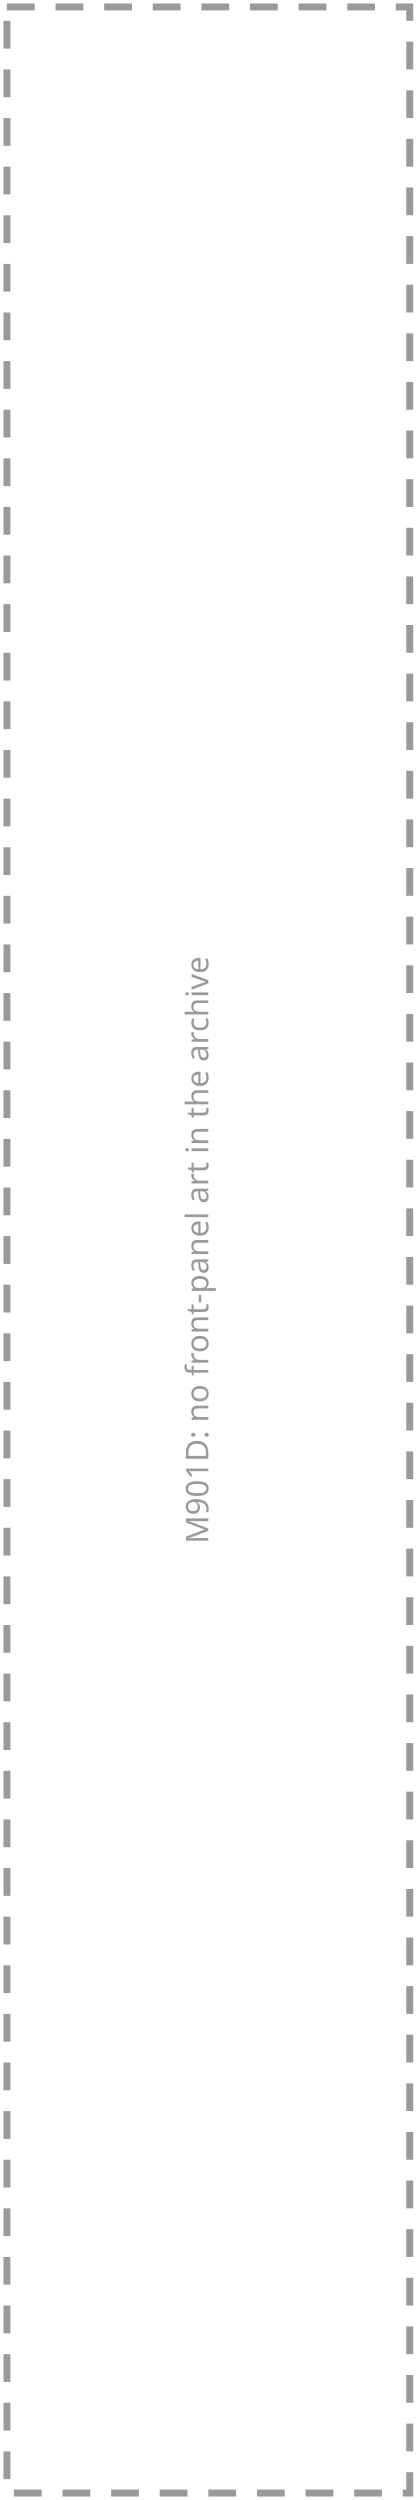
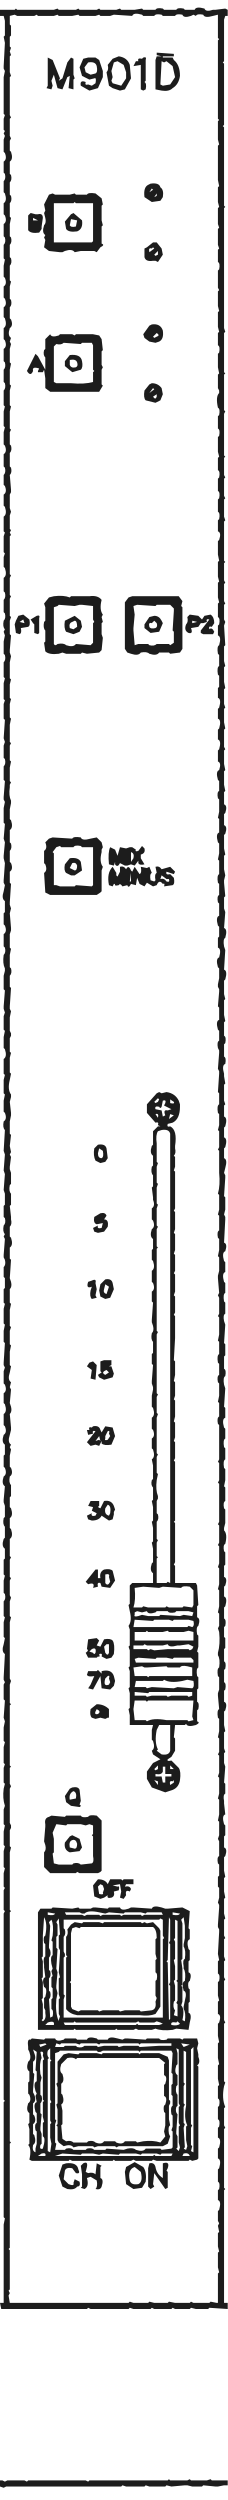
- <svg xmlns="http://www.w3.org/2000/svg" viewBox="0 0 120 720" data-from="none" data-kind="none">
-   <rect class="outline" x="2" y="2" width="116" height="716" fill="none" stroke="#9a9a9a" stroke-width="2" stroke-dasharray="8 6" />
-   <text x="60.0" y="360.0" fill="#9a9a9a" font-family="sans-serif" font-size="9" text-anchor="middle" transform="rotate(-90 60.0 360.0)">M901D: no front-panel art in the archive</text>
+ <svg xmlns="http://www.w3.org/2000/svg" viewBox="0 0 186 2042" data-from="Consoles/1990-1999/950361/1995 - 950361 - DOC - 950361-04-001 - HEADPHONE HUTE STUDIO HUTE TKBUAKOQ HONTOR.jpg" data-kind="layout" data-note="CH 1 strip of the Rogers Broadcasting Renaissance MKI layout 950361-04-001">
+   <path class="line" fill="#1c1c1c" d="M13 7L14 8L27 8L29 8L44 8L47 7L48 8L62 8L64 7L65 8L79 8L81 7L82 8L95 8L98 7L99 8L108 8L110 8L116 7L117 8L127 8Q128 6 133 7L134 8L144 8Q145 6 150 7L151 8L159 8Q160 5 167 7Q168 10 174 8L176 8L184 7L186 8L186 13L184 13L183 16L183 50L182 51L183 52L183 67L183 69L183 102L182 103L183 104L183 168L184 169L183 170L183 219L183 221L183 268L184 271L183 272L183 287L183 289L183 304L184 305L183 306L183 321L183 323L183 335L184 336L183 338L183 340L183 372L184 373L183 374L183 388L184 390L183 391L183 405L184 407L183 408L183 422L184 425L183 426L183 438L183 440L183 458L184 459L183 460L183 474L184 476L183 477L183 491L184 493L183 494L183 506L184 508L183 511L184 527L183 528L183 540L184 544L183 545L183 557L184 562L183 563L183 575L184 578L183 579L183 590L184 595L183 596L183 610L184 612L183 613L183 624L184 629L183 630L183 641L184 646L183 647L183 657Q186 658 184 664L183 665L183 674Q186 675 184 681L183 682L183 693L184 698L183 699L183 708L183 710L184 715L183 719L183 721L184 732L183 733L183 742L184 745L183 758Q186 759 184 766Q182 767 183 773L184 776L183 792Q186 793 184 800L183 801L183 812L184 816L183 817L183 829L184 834L183 835L183 846Q185 847 184 852L183 853L183 863Q185 864 184 869Q181 870 183 877L183 879L184 885L183 886L183 899L184 902L183 903L183 912Q186 913 184 920L183 921L183 929Q186 930 184 937L183 938L183 946Q186 947 184 954L183 958L184 960L184 962L183 977L184 978L184 988L183 992L184 994L184 996L183 1015Q186 1016 184 1022Q181 1023 183 1030L184 1031L184 1039Q181 1040 183 1047L184 1048L184 1056Q182 1057 183 1063L184 1064L184 1073Q182 1074 183 1079L184 1082L183 1097L184 1098L184 1107L183 1108L183 1118Q185 1119 184 1124Q182 1125 183 1131L184 1134L183 1149L184 1150L184 1158Q181 1159 183 1166L184 1167L184 1175Q182 1176 183 1182L184 1183L184 1192Q182 1193 183 1199L184 1200L184 1209L183 1214L184 1215L184 1226Q182 1227 183 1232L184 1233L184 1244L183 1248L183 1250Q186 1253 184 1261Q182 1262 183 1267L184 1268L184 1278L183 1279L183 1288Q186 1289 184 1295L183 1296L183 1304Q186 1305 184 1312L183 1313L183 1322Q185 1323 184 1328L183 1329L183 1337L184 1338L184 1346L183 1347L183 1357Q185 1358 184 1363L183 1364L183 1374Q185 1375 184 1380L183 1381L183 1390Q186 1391 184 1397L183 1398L183 1409L184 1414L183 1415L183 1428L184 1431L183 1432L183 1440L184 1443L183 1456L184 1457L184 1465Q182 1466 183 1471L183 1473L184 1482Q181 1483 183 1490L184 1491L184 1499L183 1500L183 1509Q186 1510 184 1516L183 1517L183 1528L184 1533L183 1534L183 1545L184 1550L183 1551L183 1563L184 1567L183 1568L183 1581L184 1583L183 1584L183 1598L184 1601L183 1602L183 1615L184 1617L183 1618L183 1632L183 1636L183 1650L184 1652L183 1653L183 1668L183 1670L183 1700L184 1701L183 1704Q181 1714 184 1721L183 1722L183 1736L184 1738L183 1739L183 1751L183 1755L183 1787L184 1788L183 1789L183 1838L183 1840L183 1881L186 1881L186 1886L171 1885L170 1886L160 1886L156 1885L155 1886L143 1886L141 1885L140 1886L126 1886L124 1885L123 1886L109 1886L106 1885L105 1886L91 1886L89 1886L74 1886L72 1885L71 1886L57 1886L55 1886L1 1886L0 1881L3 1881L3 1819L3 1817L4 1812L3 1811L3 1768L3 1766L3 1717L4 1716L3 1715L3 1614L3 1612L3 1563L4 1561L3 1560L3 1544L4 1542L3 1541L3 1530L4 1526L3 1525L3 1512L4 1508L3 1507L3 1496L4 1491L3 1490L3 1478L4 1475Q2 1469 3 1461L4 1457L3 1456L3 1444L4 1441L3 1440L3 1427L4 1423L3 1422L3 1411L4 1406L3 1403L4 1389L3 1388L3 1376L4 1374L3 1372L3 1370L4 1351Q1 1349 3 1343L4 1338L3 1337L3 1325L4 1321L3 1320L3 1308Q5 1306 4 1302L3 1301L3 1291L4 1287L3 1286L3 1274L4 1273L4 1265Q1 1263 3 1257L4 1256L4 1247Q2 1245 3 1240L4 1239L4 1230L3 1227L3 1225L4 1214Q1 1212 3 1206Q6 1204 4 1199L3 1198L3 1189L4 1188L4 1180Q1 1178 3 1172Q6 1170 4 1165L3 1164L3 1155Q6 1153 4 1147L3 1146L3 1138Q6 1136 4 1131L3 1130L3 1120L4 1117L3 1115L3 1113L4 1097L3 1096L3 1087L4 1082L3 1081L3 1069L4 1065L3 1064L3 1053L4 1052L4 1044L3 1043L3 1035Q5 1033 4 1029L3 1027L3 1025L4 1012L3 1010L4 1008Q2 1006 3 1001Q5 999 4 995L3 994L3 985L4 984L4 975L3 972L4 959L3 956L4 943L3 940L4 923Q2 921 3 916Q6 914 4 909L3 908L3 899L4 894L3 893L3 882L4 878L3 877L3 865Q6 863 4 857L3 856L3 847L4 842L3 841L3 830L4 827L3 824L3 822L4 809L3 808L3 797L4 793L4 791Q2 787 3 780Q5 778 4 774L3 773L3 763Q6 761 4 756L3 755L3 746L4 745L4 736Q1 734 3 728L4 723L3 721L3 719L4 705L3 701L3 699L4 688L3 685L4 673L3 672L3 660L4 655L3 653L3 651L4 638L3 637L3 626Q5 624 4 620L3 619L3 609L4 606L3 603L4 588L3 587L3 575L4 572L3 571L3 558L4 554L3 553L3 541Q5 539 4 535L3 534L3 524L4 519L3 516L4 514Q2 512 3 507Q5 505 4 501L3 500L3 490Q5 488 4 484L3 483L3 472Q6 470 4 464L3 463L3 455L4 452L3 451L3 438L4 435L3 434L3 422Q6 420 4 414L3 413L3 404Q6 402 4 397L3 396L3 388Q5 386 4 382L3 381L3 371Q6 369 4 364L3 363L3 353L4 349L3 348L3 336L4 332L3 331L3 319Q5 317 4 313L3 312L3 302Q5 300 4 296L3 295L3 285Q6 283 4 278L3 277L3 268Q6 266 4 260L3 259L3 251Q6 249 4 244L3 243L3 234Q6 232 4 227L3 226L3 217L4 212L3 211L3 200Q5 198 4 194L3 193L3 183Q6 181 4 176L3 175L3 166Q6 164 4 158L3 157L3 148Q5 146 4 142L3 141L3 132Q6 130 4 125L3 124L3 114L4 111L3 109L4 107L3 106L3 97L4 94L3 93L3 80L3 78L3 63L4 58L3 56L3 54L4 35L3 30L4 29L4 17L3 13L0 13L0 8L12 8L13 7ZM12 12L8 13L8 20L9 21L9 29L8 30L8 38L9 39L8 42L9 45L8 46L8 59L9 62L8 63L8 92L8 94L9 96L8 97L8 109L8 111L9 113L8 115L8 123L9 124Q11 130 8 132L8 142L9 143Q10 147 8 149L8 159L9 160Q10 164 8 166L8 177L9 178L8 183L8 193L9 194Q10 198 8 200L8 210L9 211Q10 215 8 217L8 229L9 230L8 234L8 244L9 245Q10 249 8 251L8 260L9 261Q11 266 8 268Q6 274 9 276L8 279L9 281L8 285L8 296L9 297L8 302L8 314L9 315L8 319L8 331L9 332L8 336L8 350L9 351L8 353L8 363L9 364Q10 368 8 370L8 381L9 382Q10 386 8 388L9 400L9 402L8 404L8 415L9 418L8 421L8 432L9 433L8 435L9 437L8 438L8 453L8 455L8 469L9 470L8 472L8 486L9 487L8 489L8 503L9 504L8 507L8 518L9 519L8 531L8 533L9 536L8 541L8 554L9 555L8 559L8 570L9 571L8 575L8 586L9 587L8 592L8 606L9 607L8 609L8 621L9 622L8 627L8 638L9 639L8 641L8 643Q7 650 9 654L9 656L8 661L8 669L9 670Q11 676 8 678L8 688L9 689Q10 693 8 695L8 704L9 705Q11 710 8 712L8 721L9 722L8 737L8 739L9 742L8 746L9 758L9 760L8 763L8 774L9 775L8 780L8 790L9 791Q10 795 8 797L8 806L9 807L8 822L8 824L9 826L8 831L8 842L9 844L9 846L8 848L8 859L9 860L8 864L8 876L9 877L8 882Q6 890 9 894L9 896L8 900L9 909L9 911L8 916L8 926L9 927L8 936L9 941L8 943L9 945L8 953L8 955L9 958L9 967L8 968Q7 973 9 975L9 984L8 985L9 994L9 996Q10 1000 8 1002L8 1010L9 1011Q11 1017 8 1019L8 1028L9 1029L8 1044L9 1047Q10 1051 8 1053L8 1064L9 1065L8 1070L8 1083L9 1084L8 1087L8 1098L9 1099L8 1104L8 1115L9 1116L8 1121Q6 1127 9 1129L8 1133L9 1135L8 1146L9 1149Q10 1153 8 1155L9 1166L9 1168L8 1172Q6 1178 9 1180L8 1182L9 1184L8 1189L8 1198L9 1199Q11 1204 8 1206Q7 1211 9 1213L9 1222L8 1223L8 1231L9 1232Q11 1238 8 1240L8 1248L9 1249Q11 1255 8 1257L8 1271L9 1272L8 1274L8 1288L9 1289L8 1291L8 1303L9 1305L8 1308L8 1320L9 1321L8 1325L8 1371L9 1373L8 1376L8 1391L9 1392L8 1393L8 1408L8 1410L8 1442L9 1443L8 1444L8 1455L8 1457L9 1459L8 1461L8 1476L8 1478L8 1489L9 1491L9 1493L8 1495L8 1508L9 1509L8 1513L8 1560L9 1561L8 1562L8 1732L8 1734L8 1749L9 1750L8 1751L8 1836L7 1837L8 1838L8 1853L8 1855L8 1870L7 1871L8 1873L7 1875L8 1881L105 1881L106 1880L109 1881L121 1881L122 1880L126 1881L137 1881L138 1880L143 1881L155 1881L156 1880L158 1881L160 1881L171 1881L172 1880L177 1881L178 1881L178 1874L178 1872L178 1857L179 1856L178 1852L178 1840L179 1839L178 1835L178 1824L179 1823L178 1818L179 1816L178 1814L178 1806L179 1805Q181 1798 178 1797L178 1789L179 1788Q180 1783 178 1782L178 1772L179 1771Q181 1764 178 1763L178 1755L179 1754Q181 1747 178 1746L178 1738L179 1737Q180 1732 178 1731L178 1721L179 1720Q180 1715 178 1714L178 1704L179 1703L178 1698L178 1687L179 1686L178 1681L178 1669L179 1668L178 1663L178 1661L178 1653L179 1652Q181 1646 178 1645L178 1635L179 1634L178 1630L178 1619L179 1618Q180 1613 178 1612L178 1602L179 1601L178 1596L179 1578L179 1576L178 1574L178 1572L179 1558L179 1556L178 1554L179 1550L179 1542L178 1541L178 1533L179 1532L179 1523L178 1522Q177 1517 179 1516L179 1504L178 1502L179 1499L179 1488L178 1487L179 1482L179 1470L178 1469L179 1465L179 1452L178 1451L179 1448L179 1434L178 1433L179 1431L179 1420L178 1419L179 1414L179 1404L178 1403Q177 1397 179 1396L178 1385L178 1383L179 1380L179 1370L178 1369Q177 1363 179 1362Q180 1355 178 1352L178 1350Q180 1343 179 1333L178 1330L179 1328L179 1318L178 1317L179 1312L179 1299L178 1298L179 1294L179 1281L178 1280L179 1277L179 1263L178 1262L179 1260L179 1246L178 1245L179 1243L179 1212L178 1211L179 1209L179 1195L178 1194L179 1192L179 1177L179 1175L179 1164L178 1163Q177 1158 179 1157L179 1146L178 1145L179 1140L179 1130L178 1129Q177 1124 179 1123L179 1114L178 1113Q177 1107 179 1106L179 1096L178 1095L179 1090L179 1076L178 1075L179 1073L179 1062L179 1060L178 1058L179 1056L178 1044L178 1042L179 1038L179 1027L178 1026L179 1021L179 1012L178 1011Q177 1006 179 1005L179 993L178 992L179 988L179 976L178 975Q180 968 179 958L179 956L179 940L178 939L179 937L179 924L178 923L179 919L179 910L178 909Q177 903 179 902L179 893L178 892L179 877L179 875L178 873L179 860L179 858L178 856Q177 851 179 850L179 842L178 841Q176 834 179 833L179 823L178 822L179 810L179 808L178 806L178 804L179 799L179 791L178 790Q176 783 179 782Q181 775 178 774L178 766L179 765L179 757L178 756Q176 749 179 748L179 738L178 737Q177 732 179 731L179 722L178 721Q177 715 179 714L179 703L178 702L179 697L179 689L178 688Q176 681 179 680L179 669L178 668L179 663L179 653L178 652Q177 647 179 646L179 638L178 637Q176 630 179 629Q181 623 178 622L178 613L179 612Q181 605 178 604L178 596L179 595Q181 588 178 587L178 579L179 578Q181 571 178 570L178 562L179 561L179 552L178 551Q177 545 179 544L179 535L178 534Q177 528 179 527Q181 520 178 519L178 511L179 510Q180 505 178 504L178 493L179 492L178 488L178 476L179 475L178 471L178 459L179 458L178 453L178 442L179 441Q181 435 178 434L178 425L179 424Q180 419 178 418L178 408L179 407Q180 402 178 401L178 391L179 390Q180 385 178 384L178 374L179 373L178 369L178 357L179 356Q180 351 178 350L178 340L179 339Q180 334 178 333Q176 324 179 321L179 319L178 317L178 306L179 305L178 300L178 298L178 289L179 288Q180 283 178 282L178 272L179 271L178 267L178 255L179 254L178 250L178 238L179 237L178 235L178 221L179 220Q180 215 178 214L178 204L179 203L178 200L178 187L179 186L178 183L178 170L179 169L178 165L178 153L179 152L178 147L178 119L179 118L178 114L178 112L178 99L179 98L178 97L178 45L178 43L178 33L179 32L178 31L178 12L174 13Q167 15 166 12Q161 11 160 13L158 12L156 13Q150 15 149 12Q144 11 143 13L133 13L132 12Q127 11 126 13L117 13L116 12Q109 10 108 13L93 12L90 13L82 13L81 12L78 13L65 13L64 12L59 13L57 13L48 13L47 12L44 13L31 13L30 12L28 13L14 13L12 12ZM128 43L142 44L142 46L133 46L133 47L141 47L142 49Q147 53 147 62Q146 69 141 72Q138 75 132 74L127 73L127 49L128 46L132 46L128 45L128 43ZM132 50L131 69L133 70L139 69L143 63L141 54L136 50L134 51L132 50ZM97 46Q104 47 106 53L107 64L102 73L98 74L92 72L89 70L87 59Q89 57 88 53L92 48L97 46ZM96 50L93 51L91 58L92 63L91 66L92 68L99 70L103 64L103 59L101 53L96 50ZM39 47L43 49L49 64L48 66L51 64L55 51L58 47L60 48L60 61L61 64L60 65L60 73L56 72L57 62L55 63L51 73L47 72L44 61L42 66L43 70L42 73L38 72L39 70L39 47ZM72 47L78 47L81 49L84 58L84 63L80 72L73 74L66 70Q65 65 70 67Q69 70 72 69L75 70L78 68Q79 63 77 64L73 65L67 62L65 55L68 48L72 47ZM72 51L69 55L70 59L74 61L78 60Q80 59 79 54Q78 50 72 51ZM117 47Q120 46 119 49L119 51L119 66L118 67Q120 68 119 73L117 74L115 73L115 53L109 54L111 50L113 50Q112 47 116 48L117 47ZM123 150Q130 149 131 153Q134 155 133 161L131 164L124 165L118 161Q117 153 121 151L123 150ZM124 154L122 157L125 155L124 154ZM128 158L126 161L128 160L128 158ZM43 158L45 159L57 159L61 158L62 159L71 159Q72 157 78 158L83 162L84 167L83 168L83 180L84 184L83 185L83 199Q86 200 82 202L79 206L77 205L66 205L61 206Q59 203 53 205L51 206L49 206L40 205L36 202L37 196L36 194L37 192Q34 190 36 184Q38 182 37 178L36 174L37 172L36 167L40 159L43 158ZM61 165L60 166L44 166L44 184L44 188L44 198L75 198L76 197L76 166L62 166L61 165ZM25 174L29 175L31 175Q35 174 35 178L34 185L34 187L32 190Q25 191 23 188L23 176L25 174ZM27 178L27 180L31 180L27 178ZM60 174L67 180Q68 187 63 189Q56 190 54 187L53 181L58 175L60 174ZM58 179L57 184Q58 186 62 185L63 180L58 179ZM125 198L128 198L132 203L133 208L129 214L127 213L125 213Q119 214 118 210L118 203L120 202L125 198ZM125 202L124 203Q121 202 122 206L126 203L125 202ZM129 205L126 208L127 209L129 208L129 205ZM124 265Q131 264 133 270Q134 277 130 279L127 280L122 279L118 276L117 273L122 266L124 265ZM128 272L125 275L126 276L128 275Q131 274 128 272ZM41 273Q42 276 48 274L49 273L59 273L61 274L62 273L76 273L81 274L83 277L84 286L83 287L83 298L84 300L83 302L83 304L83 314L84 315L81 320L41 320L37 317L37 309L36 302L35 304L31 304L31 303L32 301Q26 299 27 303Q25 308 22 303L29 289L31 291L37 302L37 292Q35 290 36 286L37 285L37 277L41 273ZM52 280Q50 282 46 281L44 283L44 312L46 313L56 313L58 313Q69 314 76 312L76 304L77 303L76 302L76 282L75 280L67 280L66 281L52 280ZM57 290Q66 289 67 295Q68 300 66 302L59 304L53 299L53 295L57 290ZM57 294L57 298Q58 301 62 300Q64 299 63 296Q62 293 57 294ZM124 313Q129 313 132 317L133 322L131 327L127 329L119 327Q117 325 118 319L122 314L124 313ZM125 317L122 321L126 318L125 317ZM128 322L125 324Q127 327 128 324L128 322ZM44 487Q52 486 57 488L58 487L71 487L73 487Q80 486 83 490Q81 498 84 502L83 504L84 508L83 509L83 518L84 521L83 531L81 533L71 534L67 533L66 534L54 534L51 533L48 534Q40 535 37 532L36 525L37 524L37 515Q35 513 36 508L37 507L37 498L37 496L36 493L40 488L44 487ZM48 494L47 495L44 496L44 526Q45 528 47 526Q52 525 54 527Q60 529 62 526L74 527L76 525L76 509L77 508L76 506L76 495L67 494L65 494L61 495L48 494ZM108 487L146 487L149 491L148 495L149 496L149 530L147 533L139 534L138 533L130 533Q128 536 122 534Q120 532 115 533Q113 536 107 534L104 533L102 530L102 492L105 488L108 487ZM112 494L109 495L110 502L109 513L109 515L110 527L113 526L121 526L122 527Q126 528 128 526L138 526L139 527L142 525L142 516L141 515L142 499L142 497L139 494L128 494L127 495L112 494ZM19 502L24 506Q25 511 23 512L17 513Q18 517 16 518L13 517L12 510L13 507L15 503L19 502ZM19 506L16 508L20 509L19 506ZM155 502L162 503L165 506L167 503L172 502Q175 504 175 509L173 512Q170 511 171 514Q173 512 175 516L174 518L166 518L164 517L164 515L171 506Q168 505 169 508L166 509L164 509L162 512L156 513Q158 518 154 517Q150 515 152 510Q154 508 153 504L155 502ZM157 507L157 509L161 508L157 507ZM30 503Q33 502 32 505L32 507L32 517L31 518L28 517L28 510L27 509L25 506L30 503ZM61 503L66 507L67 512L65 516L60 518L54 516Q52 513 53 507L61 503ZM61 507L59 508Q56 509 57 513L60 514L63 512Q63 507 61 507ZM126 503Q130 503 132 507L133 509L130 516L123 517L118 513L118 510L122 504L126 503ZM126 507L124 509Q121 508 122 512Q123 514 127 513Q129 512 128 509L126 507ZM43 684L59 685Q60 683 66 684Q67 687 74 685L79 684L83 688L84 692L83 694L83 696Q81 704 84 708L83 711L83 713L83 728L82 729L79 731L66 731L64 731L41 731L37 729L36 713Q39 711 37 706L36 705L36 695Q39 693 37 688L40 685L43 684ZM49 691L46 692L43 696L44 697L44 712L44 714L44 723L46 723L49 724L61 724L62 723L75 724L76 723L76 692L67 692L66 691Q61 690 60 692L50 692L49 691ZM116 691L118 693Q119 697 115 698L115 701L118 706Q114 707 113 705L113 703L110 707L107 706L104 707L102 707L98 705Q96 709 94 706L94 704L93 707L89 706Q88 696 90 692L94 694L96 699L98 692L103 693L106 692L108 692L111 694Q110 696 113 695L116 691ZM107 696L107 704L109 701Q110 697 107 696ZM57 701Q64 700 66 704L67 711L61 715L58 715L54 713Q52 711 53 706L57 701ZM59 705L57 709L61 711Q63 711 63 707Q62 704 59 705ZM92 708L95 713L95 715L96 716L98 712L98 708Q101 707 103 710Q105 706 107 711L108 712L110 708L114 714Q116 713 115 708L120 709L122 708L124 713Q122 714 123 719L126 720L127 719Q126 714 128 713L127 708Q130 707 132 710L139 708L143 712L142 714L136 712Q135 715 139 714L142 717Q143 722 141 723L134 724Q135 721 133 722Q130 718 128 723L125 724L120 721L118 724L114 722L112 717L111 723L107 722Q105 726 104 723L100 724Q98 721 97 723Q93 724 94 722L93 722L92 724L89 723Q87 713 92 708ZM107 713L106 720L107 720L107 713ZM132 715L131 718Q134 717 136 720Q139 721 138 718L136 718L132 715ZM130 892L132 893L136 892Q143 893 146 899L147 902L147 904Q147 914 141 917L137 918Q136 921 139 920Q145 923 143 936L143 938Q144 942 142 944L143 945L143 953L142 956L143 957L143 970L143 972L143 987L142 989L143 990L143 1004L142 1007L143 1008L143 1021L142 1024L143 1025L143 1038L142 1040L143 1041L143 1055L142 1058L143 1059L143 1072L142 1074L143 1075L143 1089L143 1093L142 1111L143 1112L143 1123L142 1128L143 1129L143 1140L142 1143L143 1144L143 1157L142 1161L143 1162L143 1174L142 1177L143 1178L143 1191L142 1193L143 1194L143 1208L143 1210L143 1242L142 1243L143 1244L143 1276L142 1278L143 1279L143 1293L160 1293L161 1295L162 1311L161 1312L161 1321Q164 1322 162 1328Q160 1329 161 1335L162 1336L162 1345L161 1349L162 1350L162 1362Q160 1363 161 1369L162 1370L162 1379L161 1380L161 1390Q163 1391 162 1396L161 1397L161 1406Q164 1407 160 1409Q153 1411 152 1408L151 1409L143 1409L142 1419L143 1420L143 1430L140 1435L137 1437Q136 1439 140 1438L146 1444Q148 1447 147 1454Q146 1460 141 1462L135 1464L124 1460L120 1453L120 1447L125 1440L131 1437L125 1433L124 1430Q127 1428 125 1422L124 1421L124 1413L125 1409L106 1409L106 1401L105 1396L106 1395L106 1383L105 1379L106 1378L106 1365L105 1362L106 1361L106 1348L105 1345L106 1344L106 1331L105 1328Q108 1324 106 1316L105 1311L106 1310L106 1295L108 1293L125 1293L125 1285Q122 1283 124 1277L125 1276L125 1265L124 1260L125 1259L125 1248L124 1243L125 1242L125 1231L124 1226L125 1225L125 1215Q123 1213 124 1209L125 1208L125 1197L124 1192Q127 1190 125 1184L124 1183L124 1175Q127 1173 125 1168L124 1167L124 1158Q127 1156 125 1150L124 1149L124 1140L125 1135L125 1133L124 1130L124 1128L125 1115L124 1114L124 1106L125 1105L125 1096Q123 1094 124 1089Q126 1087 125 1083L124 1080L124 1078L125 1064L124 1063L124 1055Q127 1053 125 1048L124 1047L124 1038Q127 1036 125 1030L124 1029L124 1021L125 1020L125 1012Q122 1010 124 1004Q127 1002 125 997L124 996L124 987Q127 985 125 980L125 978L124 970L125 969L125 960Q123 958 124 953L125 952L125 944Q122 942 124 936L125 935L125 924L129 920L131 920L129 919Q130 916 127 917L120 909L120 902L128 893L130 892ZM129 897L126 900L127 901L129 900L130 898L129 897ZM139 898L139 901Q143 902 142 900L139 898ZM133 899L132 904Q131 906 130 904Q126 903 127 906L132 907L133 912L135 911Q133 906 137 907L140 906L134 903L135 901Q136 898 133 899ZM127 910L129 913Q130 909 127 910ZM139 910L138 914L142 911L139 910ZM132 923L129 924Q127 927 128 934L128 936L128 949L129 950L128 953L128 966L129 967L128 970L128 983L129 984L128 987L128 1001L129 1002L128 1004L128 1018L129 1019L128 1020L128 1070L128 1072L128 1087L129 1088L128 1090L128 1102L128 1104L128 1138L129 1139L128 1141L128 1154L129 1155L128 1158L128 1173L128 1175L128 1187L129 1188L128 1190L128 1192L128 1203L129 1204L128 1209Q127 1217 129 1222L129 1224L128 1226L128 1236L129 1237Q130 1241 128 1243L128 1257L129 1258L128 1260L128 1271L129 1272L128 1273L128 1293L136 1293L137 1292L139 1293L139 926Q138 922 132 923ZM117 1296L110 1297Q111 1307 109 1313L116 1313L117 1312L121 1313L135 1313L136 1312L138 1313L149 1313L150 1312L157 1313L158 1311L158 1299L155 1296Q149 1295 148 1297L133 1296L130 1297L117 1296ZM112 1316L110 1317L110 1319Q109 1321 113 1320L116 1319L121 1320L130 1320L131 1319L147 1320L150 1319L157 1320L158 1317L154 1316L144 1316L143 1317Q138 1318 137 1316L128 1316L127 1317Q121 1319 120 1316L116 1317L112 1316ZM110 1323L109 1329L153 1329L154 1328L157 1329Q159 1328 158 1324L154 1323L142 1323L141 1324L138 1323L126 1323L125 1324L110 1323ZM120 1332L119 1333L110 1333L110 1340L158 1340L158 1340L158 1333L154 1332L150 1333L138 1333L137 1332L133 1333L121 1333L120 1332ZM118 1343L117 1344L109 1344L109 1347L120 1347L121 1348L123 1347L126 1348L137 1347L141 1347L154 1347L155 1348L157 1347L158 1345L154 1343L147 1344L145 1344Q138 1346 137 1343L133 1344L120 1344L118 1343ZM113 1354L110 1355L111 1358L120 1358L122 1358L158 1358L158 1356L156 1354L154 1354L142 1354L141 1355L136 1354L128 1354L127 1355L113 1354ZM116 1361L109 1362L110 1369L120 1369L121 1370L122 1369L137 1369L139 1369L157 1369L157 1362L153 1361Q148 1360 147 1362L137 1362L136 1361L120 1362L118 1362L116 1361ZM134 1372L133 1373L111 1373L110 1378L119 1378L120 1379L124 1378L142 1379L145 1378L157 1379Q159 1378 158 1373L153 1372L149 1373Q139 1375 134 1372ZM110 1382L110 1385L119 1385L120 1386L124 1385L136 1385L137 1386L140 1385L142 1385L153 1385L154 1386L157 1385L157 1382L138 1382L136 1382L122 1382L121 1383L110 1382ZM110 1389L109 1396L110 1405L119 1405L120 1406Q125 1403 136 1405L138 1405L153 1405L154 1406L158 1405L157 1402L158 1389L121 1389L120 1390L119 1389L110 1389ZM130 1409L128 1413Q126 1423 129 1429L128 1430L132 1433Q138 1434 139 1430L139 1409L130 1409ZM129 1442L126 1445L127 1446L129 1445L129 1442ZM139 1442L139 1445L142 1445L139 1442ZM133 1443L133 1447Q132 1450 127 1449L127 1451L132 1451L133 1456L135 1456L135 1451L140 1451L140 1449L135 1449L135 1443L133 1443ZM126 1454L129 1458L129 1455L126 1454ZM142 1454L141 1455Q138 1454 139 1458L142 1456L142 1454ZM80 935Q86 934 87 938L88 946L86 949L82 950L78 948Q76 944 77 938L80 935ZM81 938L80 942Q80 946 83 946Q85 945 84 940L81 938ZM82 991Q86 990 87 993L85 996Q89 996 88 1002L85 1006L80 1007L77 1006L76 1003L80 1001Q79 1004 83 1003L84 999L79 1000Q76 999 77 994L82 991ZM86 1045Q91 1044 92 1048L93 1053L90 1060L86 1061L82 1059L81 1054L82 1049L86 1045ZM86 1049L85 1053Q84 1056 87 1057L89 1051L86 1049ZM75 1046Q79 1044 78 1048L79 1053L78 1058L79 1060L75 1061Q73 1059 74 1054L75 1051Q70 1053 72 1047L75 1046ZM85 1111L91 1111L91 1115L89 1116L91 1116L93 1122L92 1125L85 1127L81 1125L80 1123L83 1121L82 1120L82 1112L85 1111ZM87 1119Q82 1121 86 1123L89 1121L87 1119ZM76 1112L79 1115L78 1127L74 1126L75 1119L71 1116L73 1113L76 1112ZM76 1165Q81 1164 82 1168L83 1170L86 1165L92 1166L94 1173L91 1180Q85 1181 83 1179L83 1177L81 1181L78 1180L74 1181L71 1178L78 1169Q75 1168 76 1171L72 1172L71 1168L73 1168Q72 1165 75 1166L76 1165ZM88 1169L86 1173L86 1175Q85 1177 88 1176L90 1173L89 1171Q90 1168 88 1169ZM81 1173L78 1177L81 1176L82 1177L81 1173ZM74 1226L81 1226L81 1230Q79 1231 82 1232L85 1226Q91 1225 93 1230L94 1233L93 1235L93 1237L92 1241L89 1242L83 1238Q81 1242 75 1242L72 1241L71 1238L75 1236Q74 1239 78 1238L79 1236L75 1234L76 1231L72 1230L74 1226ZM88 1229L86 1232Q85 1237 89 1238L90 1236Q91 1230 88 1229ZM78 1282L80 1282L80 1289L82 1289Q81 1284 85 1282Q90 1281 92 1283L94 1291L90 1297L83 1296L82 1293Q79 1292 80 1296L76 1297Q78 1292 72 1294L70 1292L78 1282ZM86 1286L86 1291L86 1293Q88 1296 90 1292L89 1288Q90 1285 86 1286ZM79 1338L81 1340L79 1344L82 1345L85 1339Q90 1338 92 1340Q94 1343 93 1351L91 1354L87 1355L83 1353Q84 1350 81 1351Q82 1354 80 1353L79 1354L72 1354L70 1350Q73 1348 71 1347L72 1339L79 1338ZM87 1343L85 1345L86 1350Q88 1353 89 1350L89 1343L87 1343ZM75 1347L73 1349L76 1350Q77 1352 78 1350Q79 1345 75 1347ZM80 1364L82 1366L83 1367L83 1365Q91 1363 93 1369L94 1373L93 1377L90 1380L83 1379L82 1369L76 1380L72 1379L74 1376L77 1369Q72 1370 71 1368L72 1365L79 1365L80 1364ZM88 1369L86 1371Q84 1378 89 1376L90 1374L89 1371Q90 1368 88 1369ZM79 1392Q85 1392 89 1396L89 1403L88 1403L86 1404L82 1403L78 1404L75 1403Q73 1401 74 1396L79 1392ZM79 1396Q76 1401 80 1400Q83 1398 79 1396ZM59 1460Q64 1459 65 1462L66 1471L65 1474Q67 1475 65 1476L58 1475L54 1472L53 1467L57 1461L59 1460ZM60 1463Q56 1465 57 1470L62 1469Q63 1464 60 1463ZM42 1483L53 1484L54 1483L66 1483Q67 1485 72 1484Q73 1482 79 1483L83 1487L83 1528L82 1529L80 1530L65 1530L63 1529L62 1530L41 1530L36 1525L36 1513Q38 1511 37 1507L36 1504L37 1492L37 1490Q36 1485 40 1484L42 1483ZM46 1490L43 1497L44 1502L44 1513L43 1514L44 1522L48 1523L59 1523L60 1522Q64 1521 66 1523L75 1522Q77 1521 76 1516L76 1514L76 1500L75 1499L76 1498L76 1491L73 1490L70 1491L66 1490L55 1490L54 1491L46 1490ZM59 1499L65 1502L67 1509L65 1512L57 1513Q52 1511 53 1505L57 1500L59 1499ZM59 1503Q56 1504 57 1509L61 1510Q63 1510 63 1506Q62 1502 59 1503ZM80 1535Q86 1535 88 1539L90 1535L99 1535L100 1536L101 1535L109 1535L109 1539L103 1539L102 1541Q106 1540 107 1543L106 1545Q102 1543 103 1548L101 1551L98 1550L99 1545L98 1539L92 1540L96 1541Q98 1540 97 1544L93 1545Q94 1549 91 1550Q87 1551 88 1548L85 1550L82 1551L77 1549L76 1540L80 1535ZM82 1539L80 1541L81 1547Q85 1548 84 1546L85 1543L84 1540L82 1539ZM43 1558L59 1559L64 1558L65 1559L74 1559L76 1558L78 1558L88 1559L89 1558L98 1558Q99 1561 105 1559L107 1558L109 1558L124 1559Q125 1556 132 1558L135 1559L137 1559L149 1558L155 1561L154 1575L155 1576L155 1584Q152 1585 154 1592L155 1593L155 1601L154 1602L154 1611Q157 1612 155 1618Q153 1619 154 1624L155 1625L155 1635L154 1636L154 1644Q157 1645 155 1652L154 1658L144 1657L141 1658Q132 1659 127 1657L124 1658L113 1658L111 1657L109 1658L107 1658L96 1658L95 1657L94 1658L79 1658L77 1658L62 1658L61 1657L60 1658L45 1658L43 1658L32 1658L31 1658L31 1564L31 1562L33 1559L42 1559L43 1558ZM39 1562L39 1564Q44 1565 45 1563L39 1562ZM53 1562L54 1564L65 1564L67 1564L69 1565L71 1564L81 1564L82 1565L84 1564L98 1564L99 1565L101 1564L115 1564L116 1565L118 1564L133 1564L132 1562L120 1562L119 1563L115 1562L102 1562L101 1563L89 1562L86 1563L81 1562Q72 1560 69 1563L67 1563L65 1562L53 1562ZM141 1562L141 1564Q146 1565 147 1563L141 1562ZM36 1566L35 1581L35 1583L35 1598L34 1599L35 1602L35 1615L34 1616L35 1619L35 1632L34 1633L35 1637L35 1649L34 1650L35 1651Q38 1649 37 1644L37 1642L36 1640L36 1632L37 1631Q39 1624 36 1623Q34 1616 37 1615L36 1607L36 1605Q35 1599 37 1598L37 1588L36 1587Q35 1582 37 1581Q39 1571 36 1566ZM138 1566L137 1601L136 1602L137 1603L138 1650L139 1649L139 1637L139 1635L139 1622L138 1621L139 1619L139 1602L139 1600L139 1588L138 1587L139 1585L139 1568L138 1566ZM150 1566L148 1568L149 1571L149 1600L148 1601L149 1608L149 1610L149 1621L148 1622L149 1623L149 1635L148 1638Q151 1641 149 1650L151 1651Q152 1644 150 1641L150 1639L151 1634Q153 1627 150 1626Q148 1619 151 1618Q152 1611 150 1608L150 1606Q149 1601 151 1600Q152 1593 150 1590L150 1588L151 1583L151 1573L150 1566ZM48 1567L46 1570L47 1572L47 1581L46 1582L46 1591L47 1592L46 1608L47 1611L46 1622L46 1624L47 1628L46 1633Q45 1644 48 1651L48 1650L49 1647L48 1645L48 1633L49 1632L48 1629L48 1616L49 1615L48 1611L49 1595L49 1593L48 1591L48 1589L48 1581L49 1580L48 1567ZM131 1567L130 1568L52 1568L52 1575L53 1576Q54 1580 52 1582L52 1594L53 1596L53 1598L52 1599L52 1612L52 1616L52 1629L53 1630L52 1633L52 1648L53 1648L133 1648L133 1584L134 1583L133 1581L133 1568L131 1567ZM42 1568L40 1570L41 1573L40 1589L40 1591L41 1593Q42 1597 40 1599L40 1609L41 1610Q42 1614 40 1616L40 1626L41 1627Q42 1631 40 1633L41 1648L43 1647Q44 1642 42 1641L42 1633L43 1632L43 1624L42 1623L42 1615L43 1614L42 1610L43 1608L42 1604Q41 1598 43 1597L43 1586L42 1585L43 1581Q44 1572 42 1568ZM143 1568L143 1583L142 1584L143 1586L143 1600L142 1601L143 1606L143 1617L142 1618L143 1622L143 1634L142 1635Q141 1640 143 1642L142 1646L145 1647L145 1637L144 1636L145 1634L145 1619L144 1618L145 1617L145 1602L145 1600L145 1569L143 1568ZM61 1651L60 1652L52 1652L53 1654L94 1654L96 1654L111 1654L112 1653L113 1654L126 1654L130 1654L133 1653L131 1652L128 1651L126 1652L114 1652L113 1651L111 1652L96 1652L92 1652L62 1652L61 1651ZM145 1651L144 1652Q139 1651 140 1654Q145 1655 147 1653L145 1651ZM39 1652L37 1654L44 1654Q45 1650 39 1652ZM61 1570L67 1571L68 1570L81 1570L84 1571L85 1570L98 1570L100 1570L115 1570L116 1571L118 1570L120 1571L125 1570L130 1575L131 1577L131 1600L131 1602L131 1639L127 1645Q122 1647 114 1646L112 1646L63 1646Q57 1645 54 1641L54 1599L55 1598L54 1597L54 1582Q56 1580 55 1576L58 1572L61 1570ZM62 1574L59 1575L58 1579L58 1618L57 1619L58 1620L58 1639L59 1641L64 1643L66 1642L80 1642L81 1643L84 1642L86 1642L97 1642L98 1643L102 1642L114 1642L115 1643L124 1642Q128 1641 127 1635L128 1632L127 1630L127 1618L128 1617Q129 1612 127 1611L127 1601L128 1600L127 1596L127 1584L128 1583Q128 1576 125 1574L66 1574L65 1575L62 1574ZM26 1665L36 1666L37 1665L45 1665Q46 1668 52 1666L53 1665L62 1665L63 1666L71 1666Q72 1663 79 1665L80 1666L88 1666Q89 1663 96 1665L100 1666L102 1665L104 1665L119 1666L120 1665L130 1665Q131 1667 136 1666L137 1665L147 1665L149 1666L150 1665L161 1665L162 1669L161 1673L162 1678L162 1680Q164 1685 161 1687L162 1688L162 1703L162 1705L162 1763L161 1764L157 1765L155 1764L154 1765L145 1765L143 1765L128 1765L125 1764L124 1765L111 1765L109 1764L107 1765L105 1765L94 1765L93 1764L92 1765L77 1765L75 1765L59 1765L57 1764L56 1765L26 1765L24 1764Q26 1755 23 1752L24 1751L24 1739L23 1735L24 1734L24 1726Q21 1724 23 1718Q26 1716 24 1711L23 1710L23 1701L24 1700L24 1692Q21 1690 23 1684Q26 1682 24 1676L23 1674L23 1672Q22 1665 25 1666L26 1665ZM37 1669L32 1670L33 1672L38 1670L37 1669ZM46 1669L45 1672L52 1672L53 1671L62 1671L63 1672Q67 1673 69 1671L79 1671L80 1672L85 1671L96 1671L97 1672L101 1671L113 1671L114 1672L130 1671L132 1671L140 1671L140 1669L115 1669L114 1670L113 1669L98 1669L96 1669L82 1669L81 1670L79 1669L66 1669L65 1670L62 1669L50 1669L49 1670L46 1669ZM148 1669L150 1672L155 1670L148 1669ZM158 1672L156 1674L156 1735L157 1736L156 1738L156 1752L157 1753L156 1757L158 1758L158 1672ZM41 1673L39 1675Q38 1679 40 1681L39 1682L39 1733L39 1735L39 1757L41 1758L42 1751L41 1746L41 1735L42 1734L41 1732L41 1718L42 1717L41 1715L41 1701L41 1699L41 1684L42 1683L41 1682L41 1673ZM144 1673L145 1677L145 1686L144 1687Q142 1693 145 1695L145 1703L144 1704Q143 1709 145 1711L145 1720L144 1721Q143 1725 145 1727L144 1741L144 1743L145 1745L145 1754L144 1755L146 1757L147 1754L146 1750L146 1737L147 1736L146 1734L146 1721L147 1720L146 1718L146 1703L146 1701L146 1674L144 1673ZM27 1674L28 1677Q30 1682 27 1684L27 1693L28 1694L27 1707L27 1709L28 1711Q30 1716 27 1718L27 1727L28 1728Q30 1733 27 1735L27 1743L28 1744Q30 1750 27 1752Q26 1757 29 1758L29 1757L29 1755L30 1751L30 1741L29 1740Q28 1735 30 1734L30 1726L29 1725Q27 1718 30 1717L29 1712L30 1710L29 1708Q27 1701 30 1700L30 1692L29 1691L30 1676L27 1674ZM49 1675L48 1676L45 1677L45 1716L45 1718L45 1731L46 1732L45 1735L45 1750L46 1751L45 1756L53 1756L54 1755Q58 1754 60 1756L70 1756L71 1755Q75 1754 77 1756L86 1756L87 1755L101 1756L104 1755Q109 1754 111 1756Q117 1758 119 1755L131 1755L132 1756L140 1755L141 1754L141 1741L140 1740L141 1737L141 1728L140 1727Q139 1721 141 1720L141 1712L140 1711L140 1703L141 1702L141 1694L140 1693L141 1677L140 1675L132 1675L130 1675L115 1675L114 1676L113 1675L99 1675L97 1675L84 1675L82 1676L80 1676L79 1675L49 1675ZM150 1675L150 1701L151 1702L150 1704L150 1718L151 1719L150 1721L150 1734L151 1735L150 1738L151 1754Q149 1755 152 1756L153 1753L152 1748L152 1737L153 1736Q150 1730 152 1720L152 1718L152 1676L150 1675ZM33 1676L34 1681Q32 1685 33 1694L34 1697L33 1701L33 1711L34 1712Q35 1716 33 1718L33 1726L34 1727L33 1738L33 1740L34 1743L34 1751L33 1752Q32 1756 35 1755L36 1751Q37 1746 35 1745L35 1734L36 1733L35 1729L35 1717L36 1716L35 1715L35 1700L35 1698L35 1683L36 1682L35 1679Q36 1675 33 1676ZM34 1759L31 1761L37 1761Q38 1758 34 1759ZM51 1759L45 1761L109 1761L111 1761L125 1761L126 1760L127 1761L140 1761L141 1759L132 1759L131 1760L128 1759L116 1759L115 1760L111 1759L98 1759L97 1760L84 1759L81 1760L76 1759L67 1759L66 1760L51 1759ZM150 1759L149 1761L155 1761Q154 1758 150 1759ZM56 1677L64 1678L65 1677L79 1677L83 1678L84 1677L96 1677L98 1677L113 1677L114 1678L115 1677L130 1677L137 1680L138 1683L138 1715L139 1716L139 1718L138 1720L138 1731L139 1736Q137 1737 138 1743L139 1745L137 1751L133 1753L97 1753L95 1754L94 1753L80 1753L77 1754L76 1753L64 1753L60 1754Q58 1751 52 1753L48 1750L47 1748L47 1737L46 1736L47 1735L47 1723L46 1719L47 1718L47 1707L47 1705L46 1702L47 1701L47 1684L52 1678L56 1677ZM55 1681L50 1686Q48 1692 51 1694Q53 1700 50 1702L50 1710L51 1711Q53 1717 50 1719L51 1724L51 1735L50 1736L51 1747L54 1749Q58 1748 60 1750L71 1750L72 1749Q76 1748 78 1750Q83 1752 85 1749L94 1749L95 1750Q100 1752 102 1749L111 1749L112 1750L117 1749Q125 1748 131 1750L135 1745L134 1741L135 1736L135 1726L134 1725Q133 1720 135 1719Q137 1713 134 1712L134 1703L135 1702Q137 1696 134 1695L134 1686L135 1685L130 1681L63 1681L62 1682Q60 1680 55 1681ZM110 1766L117 1770Q120 1774 119 1782L116 1787L109 1788L103 1784L102 1774L103 1770L110 1766ZM110 1770Q104 1772 106 1781Q107 1785 113 1784Q117 1782 115 1774L110 1770ZM54 1767Q63 1766 64 1772Q66 1776 62 1775L59 1771Q54 1770 53 1773L52 1780L56 1784Q61 1786 60 1783L61 1780L65 1782Q66 1786 63 1786Q61 1789 55 1788L51 1786L48 1777L51 1768L54 1767ZM68 1767Q72 1765 71 1770L70 1774L72 1775Q76 1774 78 1776L79 1767L83 1769L82 1770L82 1779Q85 1780 83 1786Q82 1789 78 1788Q80 1786 79 1781L74 1778L71 1779Q73 1786 69 1788L66 1787L67 1786L67 1778L67 1776L66 1769L68 1767ZM122 1767Q126 1766 127 1770Q128 1776 133 1779L133 1767Q139 1765 137 1771L136 1773L137 1774L137 1787L135 1788L126 1775L125 1784L126 1786L123 1788L121 1786L121 1771L122 1767ZM138 2025L139 2026L153 2026L155 2025L156 2026L169 2026L172 2025L173 2026L186 2026L186 2030L185 2030L183 2030L178 2031L176 2031L166 2030L165 2031L157 2031L153 2030L151 2030L140 2031L136 2030L135 2031L122 2031L119 2030L118 2031L105 2031L103 2031L100 2030L99 2031L86 2031L84 2031L5 2031L3 2032L0 2031L0 2026L2 2026L4 2027L6 2026L8 2026L20 2026L22 2027L23 2026L54 2026L56 2026L70 2026L72 2027L73 2026L105 2026L107 2026L137 2026L138 2025Z" />
</svg>
